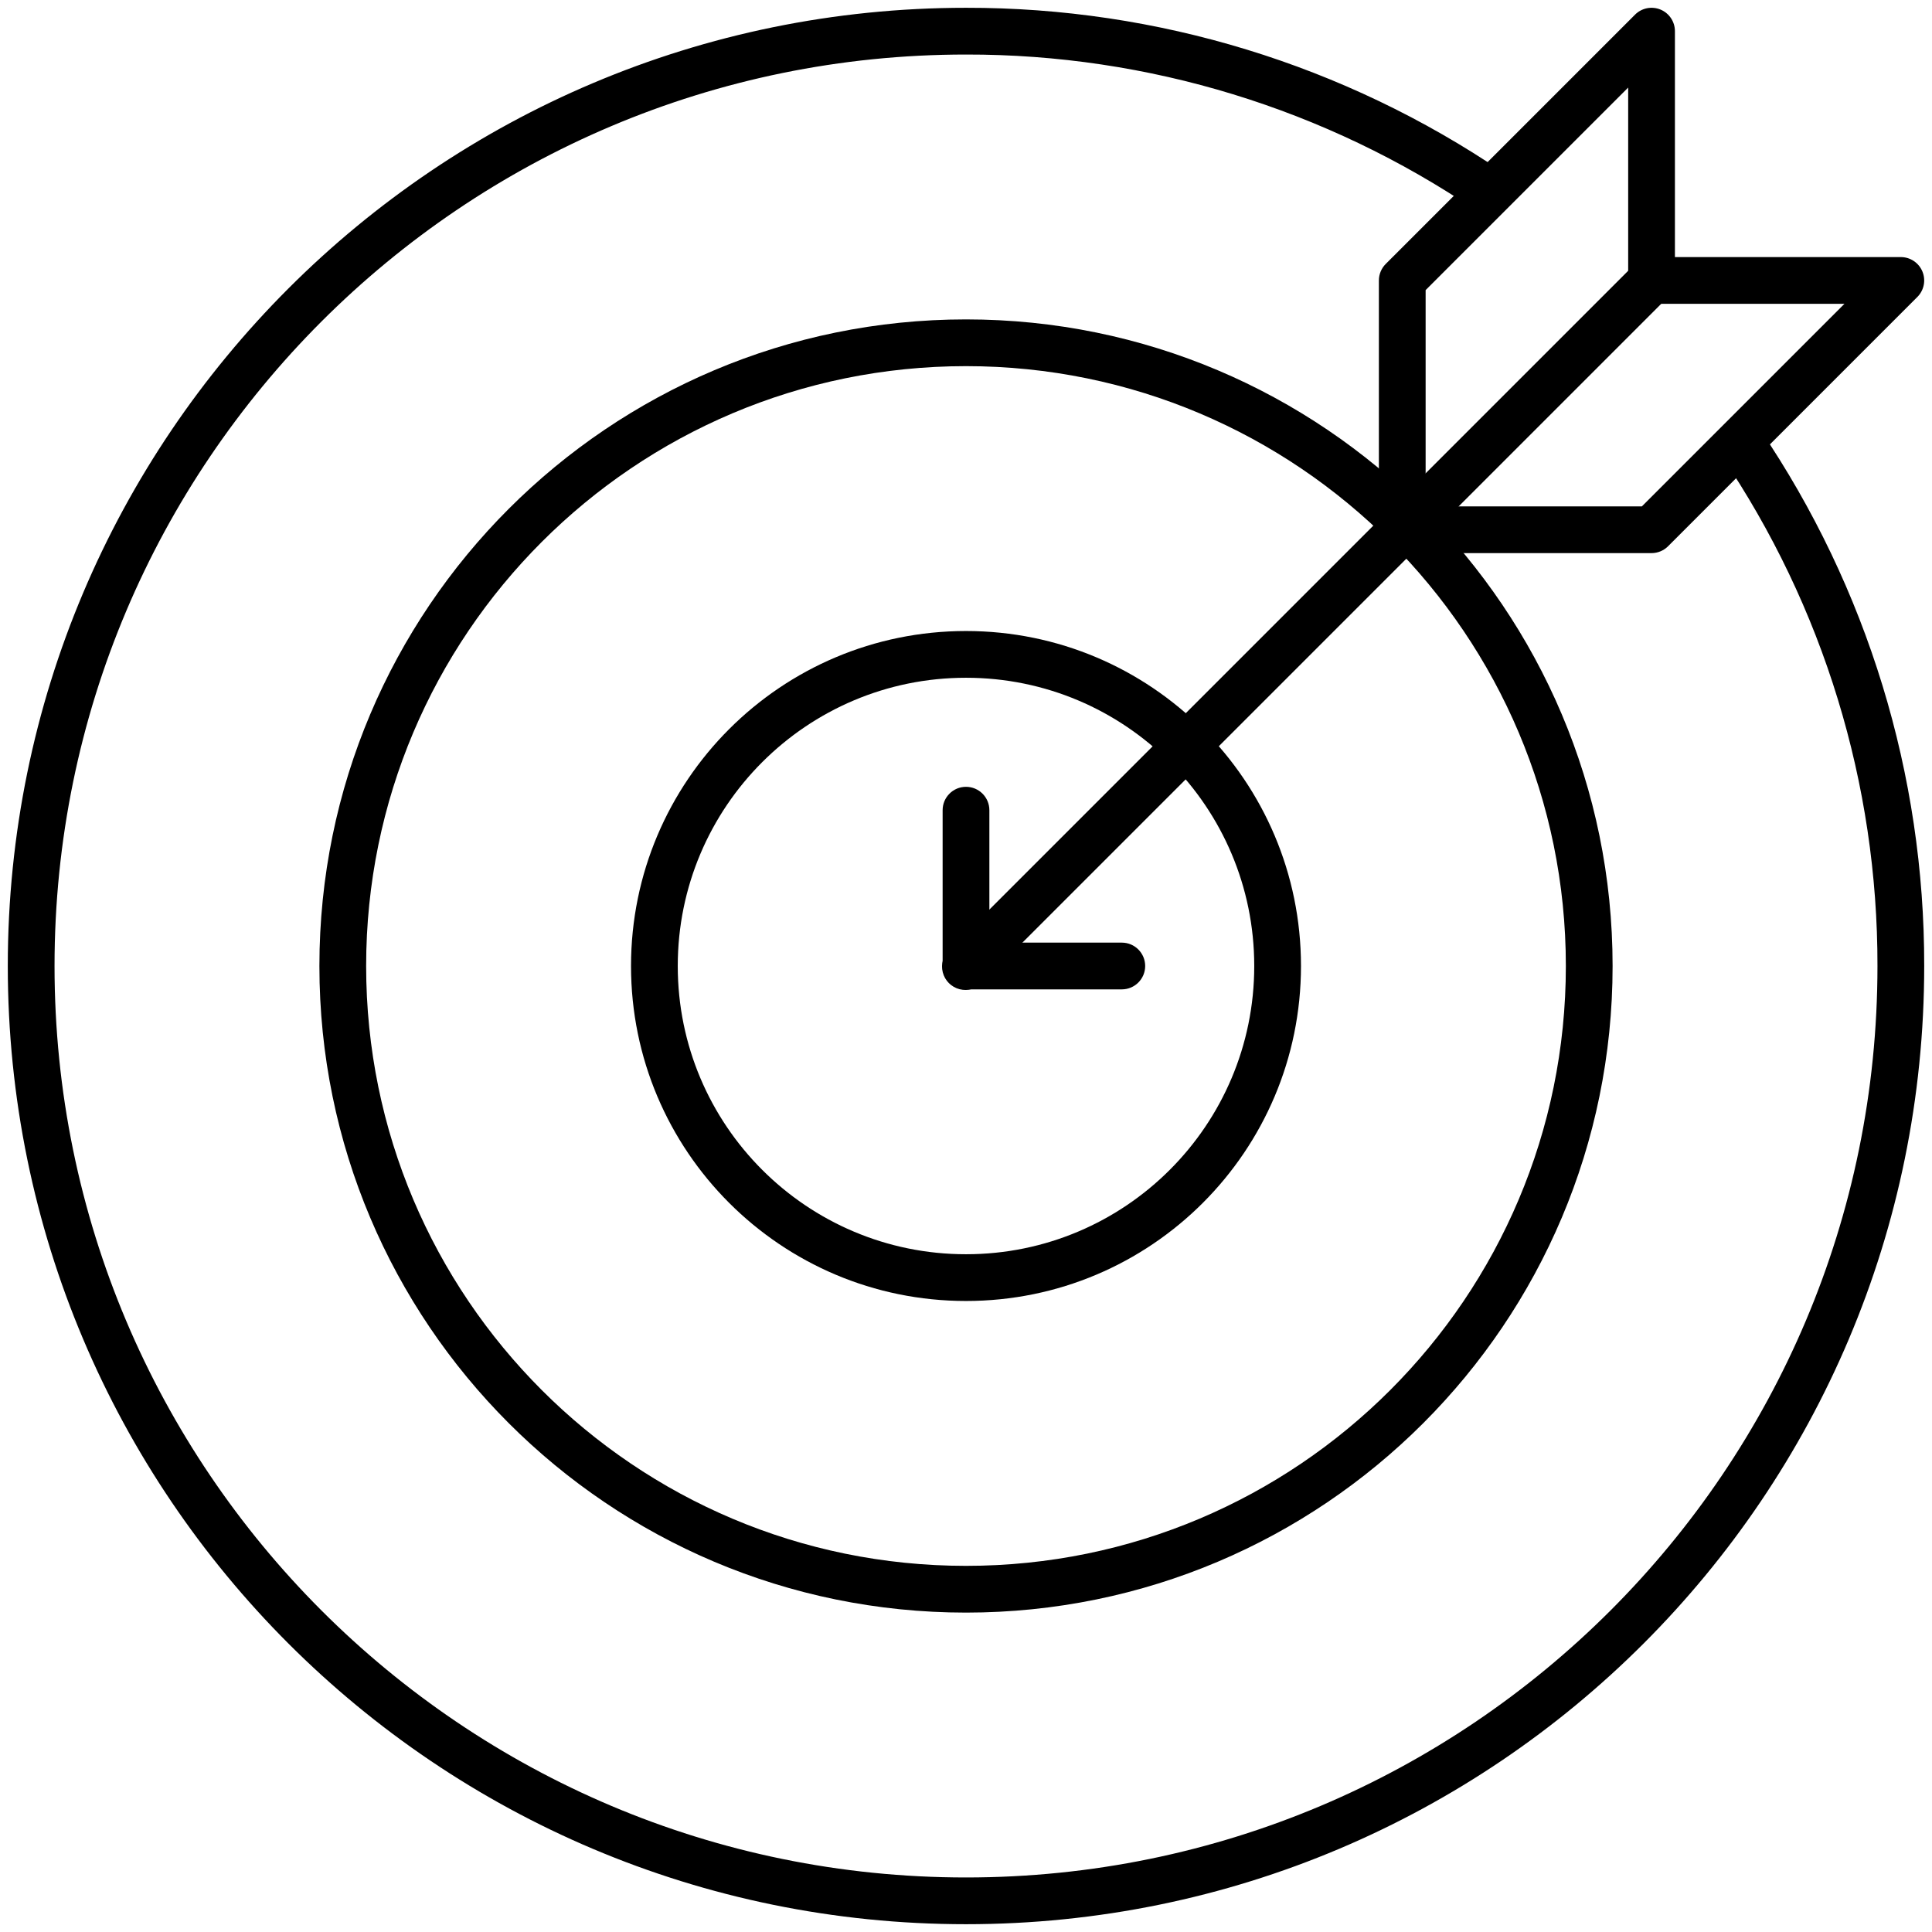
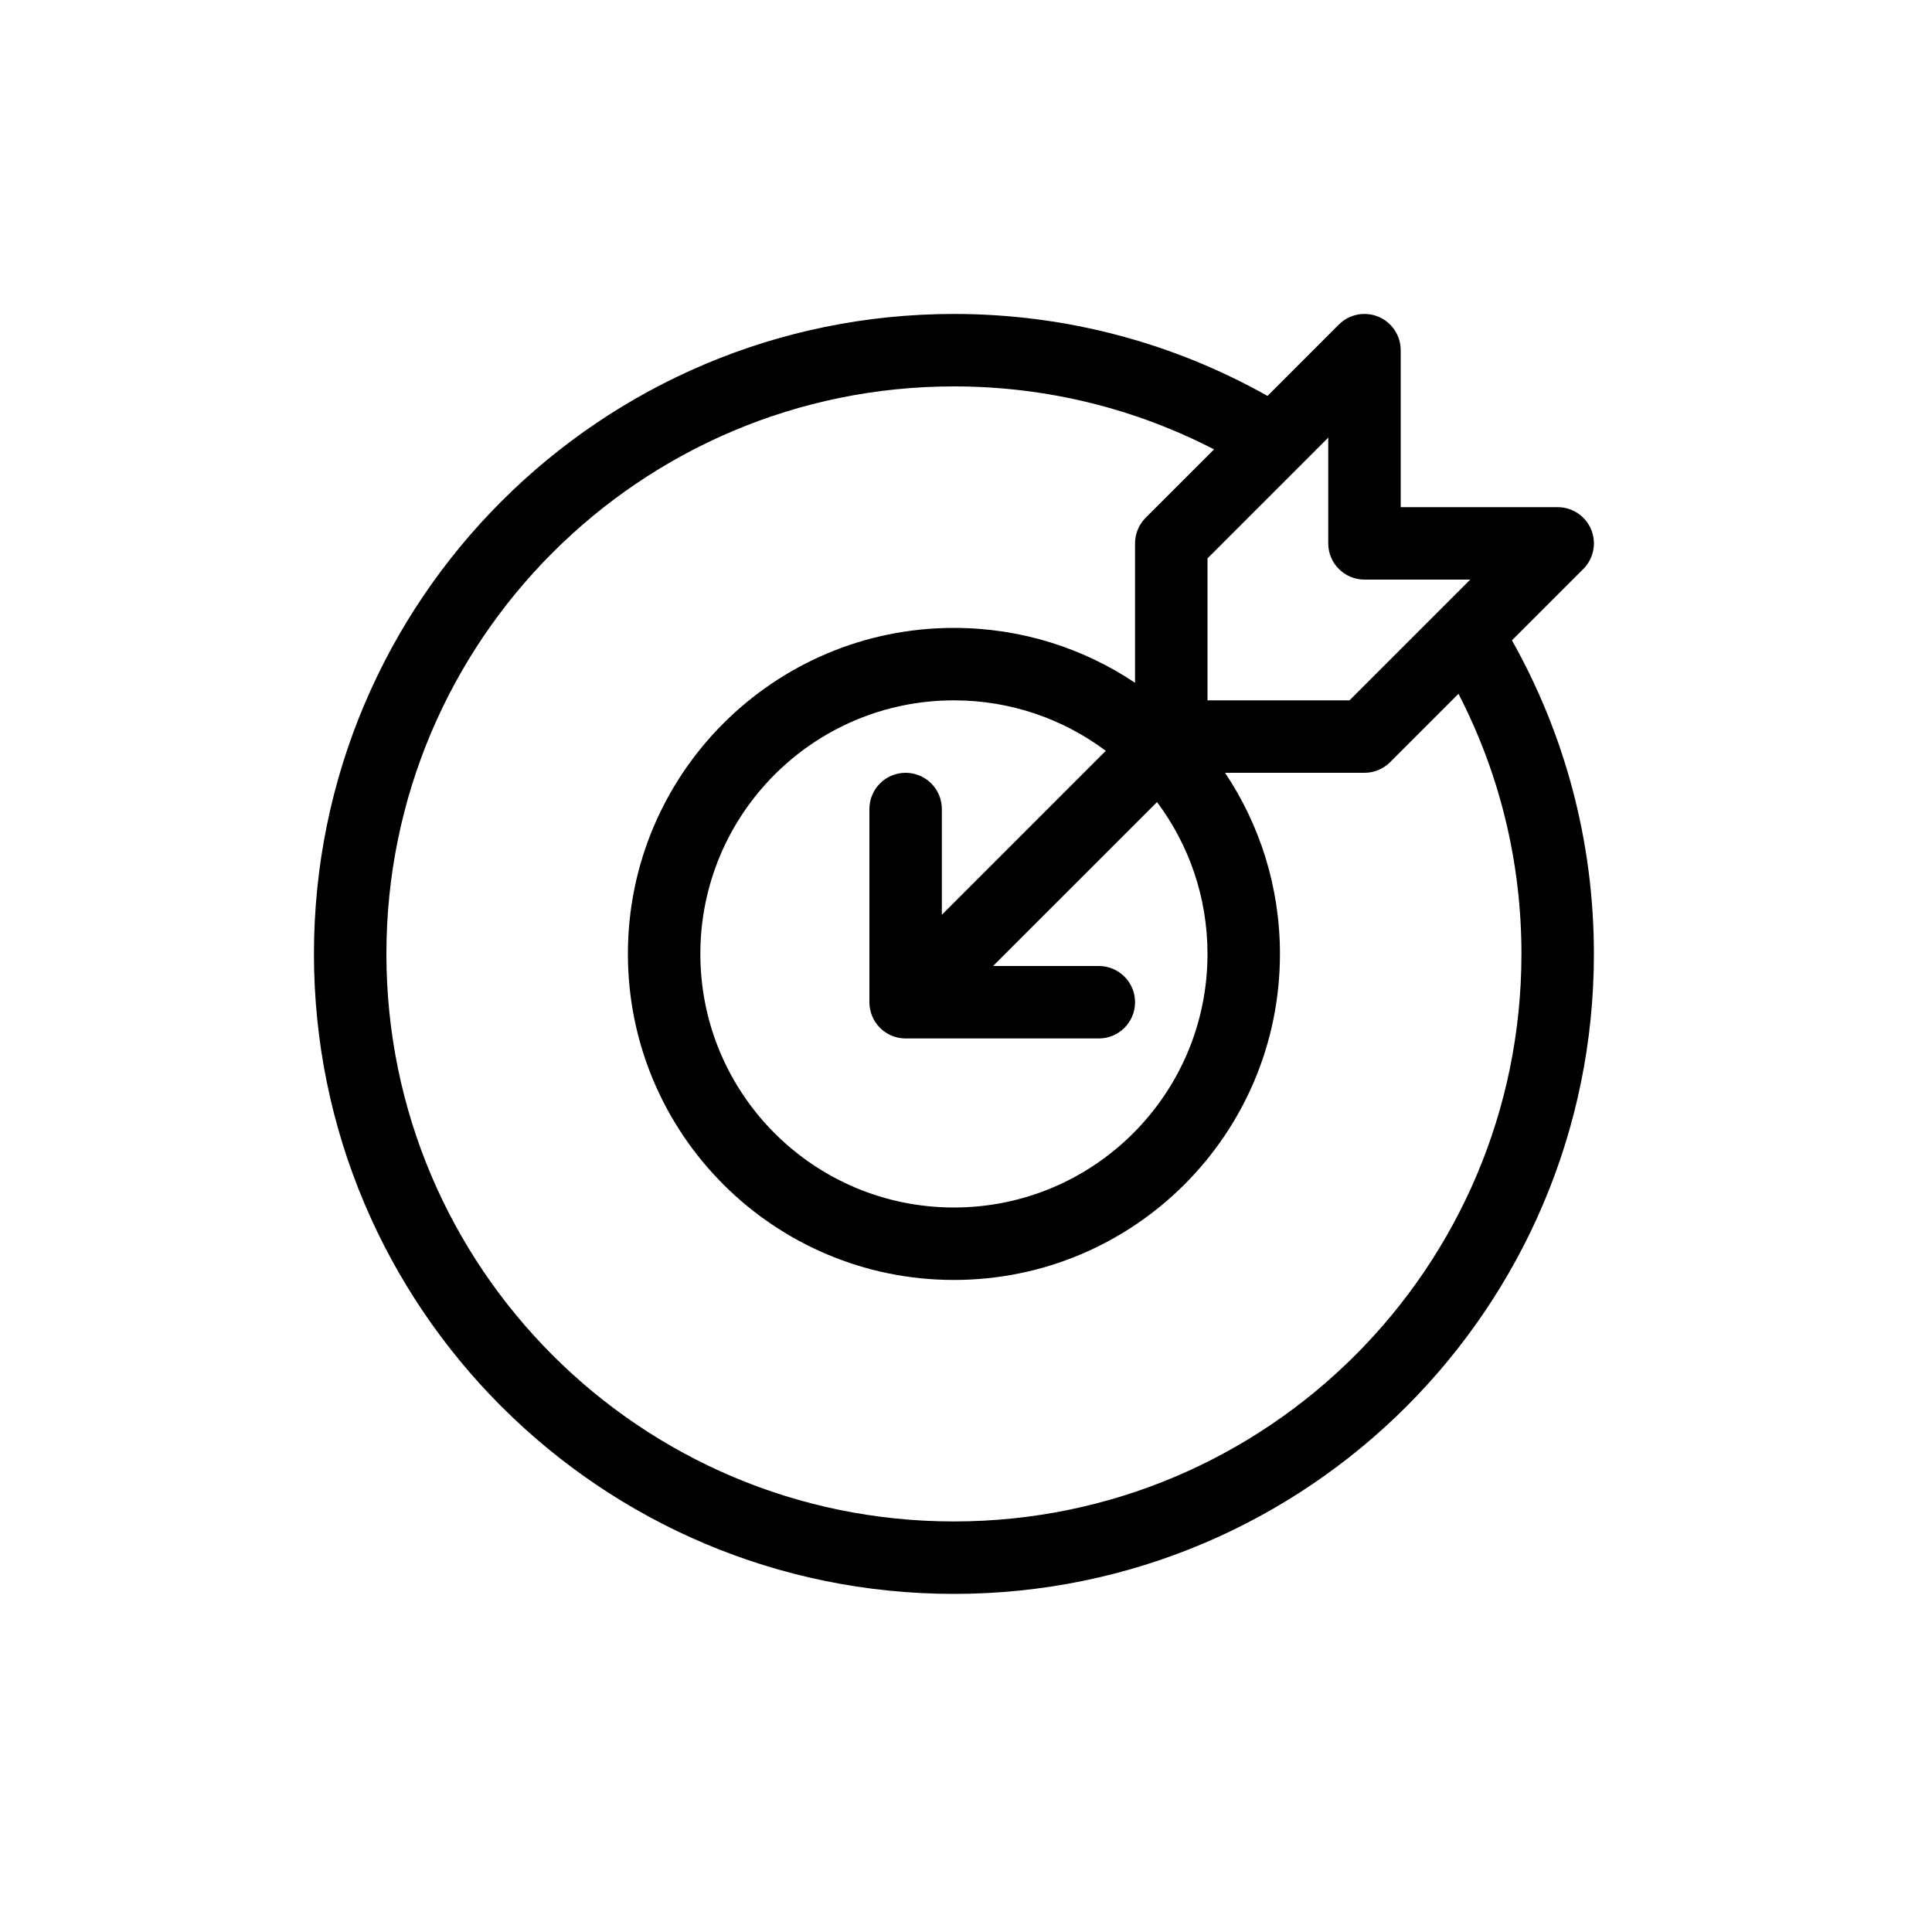
- <svg xmlns="http://www.w3.org/2000/svg" fill="none" viewBox="0 0 62 62">
-   <path fill-rule="evenodd" clip-rule="evenodd" d="M31 1.75C14.846 1.75 1.75 14.846 1.75 31S14.846 60.25 31 60.25 60.25 47.154 60.25 31a29.111 29.111 0 00-5.008-16.373l1.242-.84A30.61 30.61 0 0161.75 31c0 16.983-13.767 30.75-30.75 30.75S.25 47.983.25 31 14.017.25 31 .25a30.61 30.61 0 0117.225 5.274l-.841 1.242A29.11 29.11 0 0031 1.75z" fill="currentColor" />
-   <path fill-rule="evenodd" clip-rule="evenodd" d="M31 11.75c-10.631 0-19.25 8.619-19.25 19.25 0 10.632 8.619 19.25 19.25 19.25 10.632 0 19.25-8.618 19.25-19.25 0-10.631-8.618-19.25-19.25-19.25zM10.25 31c0-11.46 9.29-20.75 20.75-20.75S51.75 19.54 51.75 31 42.46 51.75 31 51.75 10.25 42.46 10.25 31z" fill="currentColor" />
-   <path fill-rule="evenodd" clip-rule="evenodd" d="M31 21.75a9.25 9.25 0 100 18.5 9.25 9.25 0 000-18.5zM20.25 31c0-5.937 4.813-10.75 10.75-10.75S41.75 25.063 41.75 31 36.937 41.75 31 41.75 20.25 36.937 20.25 31z" fill="currentColor" />
-   <path fill-rule="evenodd" clip-rule="evenodd" d="M31 25.25a.75.75 0 01.75.75v5a.75.75 0 01-1.5 0v-5a.75.75 0 01.75-.75z" fill="currentColor" />
-   <path fill-rule="evenodd" clip-rule="evenodd" d="M36.75 31a.75.75 0 01-.75.75h-5a.75.75 0 010-1.5h5a.75.75 0 01.75.75zM53.287.307A.75.75 0 0153.75 1v7.25H61a.75.75 0 01.53 1.28l-8 8a.75.75 0 01-.53.22h-8a.75.75 0 01-.75-.75V9a.75.75 0 01.22-.53l8-8a.75.75 0 01.817-.163zM45.75 9.311v6.939h6.94l6.5-6.5H53a.75.75 0 01-.75-.75V2.81l-6.5 6.5z" fill="currentColor" />
-   <path fill-rule="evenodd" clip-rule="evenodd" d="M53.53 8.47a.75.75 0 010 1.06l-22 22a.75.75 0 11-1.06-1.06l22-22a.75.75 0 011.06 0z" fill="currentColor" />
+ <svg xmlns="http://www.w3.org/2000/svg" viewBox="0 0 80 80" fill="none">
+   <path fill-rule="evenodd" clip-rule="evenodd" d="M52.485 16.394C48.646 14.233 44.215 13 39.5 13C24.864 13 13 24.864 13 39.5C13 54.136 24.864 66 39.5 66C54.136 66 66 54.136 66 39.5C66 34.785 64.767 30.354 62.606 26.515L65.561 23.561C65.99 23.132 66.118 22.486 65.886 21.926C65.654 21.366 65.107 21 64.5 21H58V14.5C58 13.893 57.635 13.346 57.074 13.114C56.514 12.882 55.868 13.01 55.439 13.439L52.485 16.394ZM39.5 16C26.521 16 16 26.521 16 39.5C16 52.479 26.521 63 39.5 63C52.479 63 63 52.479 63 39.5C63 35.616 62.059 31.955 60.392 28.729L57.561 31.561C57.279 31.842 56.898 32 56.5 32H50.727C52.163 34.145 53 36.725 53 39.5C53 46.956 46.956 53 39.5 53C32.044 53 26 46.956 26 39.5C26 32.044 32.044 26 39.5 26C42.275 26 44.855 26.837 47 28.273V22.5C47 22.102 47.158 21.721 47.439 21.439L50.271 18.608C47.045 16.941 43.384 16 39.5 16ZM29 39.5C29 33.701 33.701 29 39.5 29C41.858 29 44.035 29.778 45.788 31.09L39 37.879V33.5C39 32.672 38.328 32 37.5 32C36.672 32 36 32.672 36 33.5V41.5C36 41.703 36.041 41.897 36.114 42.074C36.187 42.251 36.295 42.417 36.439 42.561C36.583 42.705 36.749 42.813 36.926 42.886C37.08 42.95 37.248 42.989 37.423 42.998C37.448 42.999 37.474 43 37.5 43H45.5C46.328 43 47 42.328 47 41.5C47 40.672 46.328 40 45.5 40H41.121L47.91 33.212C49.222 34.965 50 37.142 50 39.5C50 45.299 45.299 50 39.5 50C33.701 50 29 45.299 29 39.5ZM50 29V23.121L55 18.121V22.5C55 23.328 55.672 24 56.5 24H60.879L55.879 29H50Z" fill="currentColor" />
</svg>
